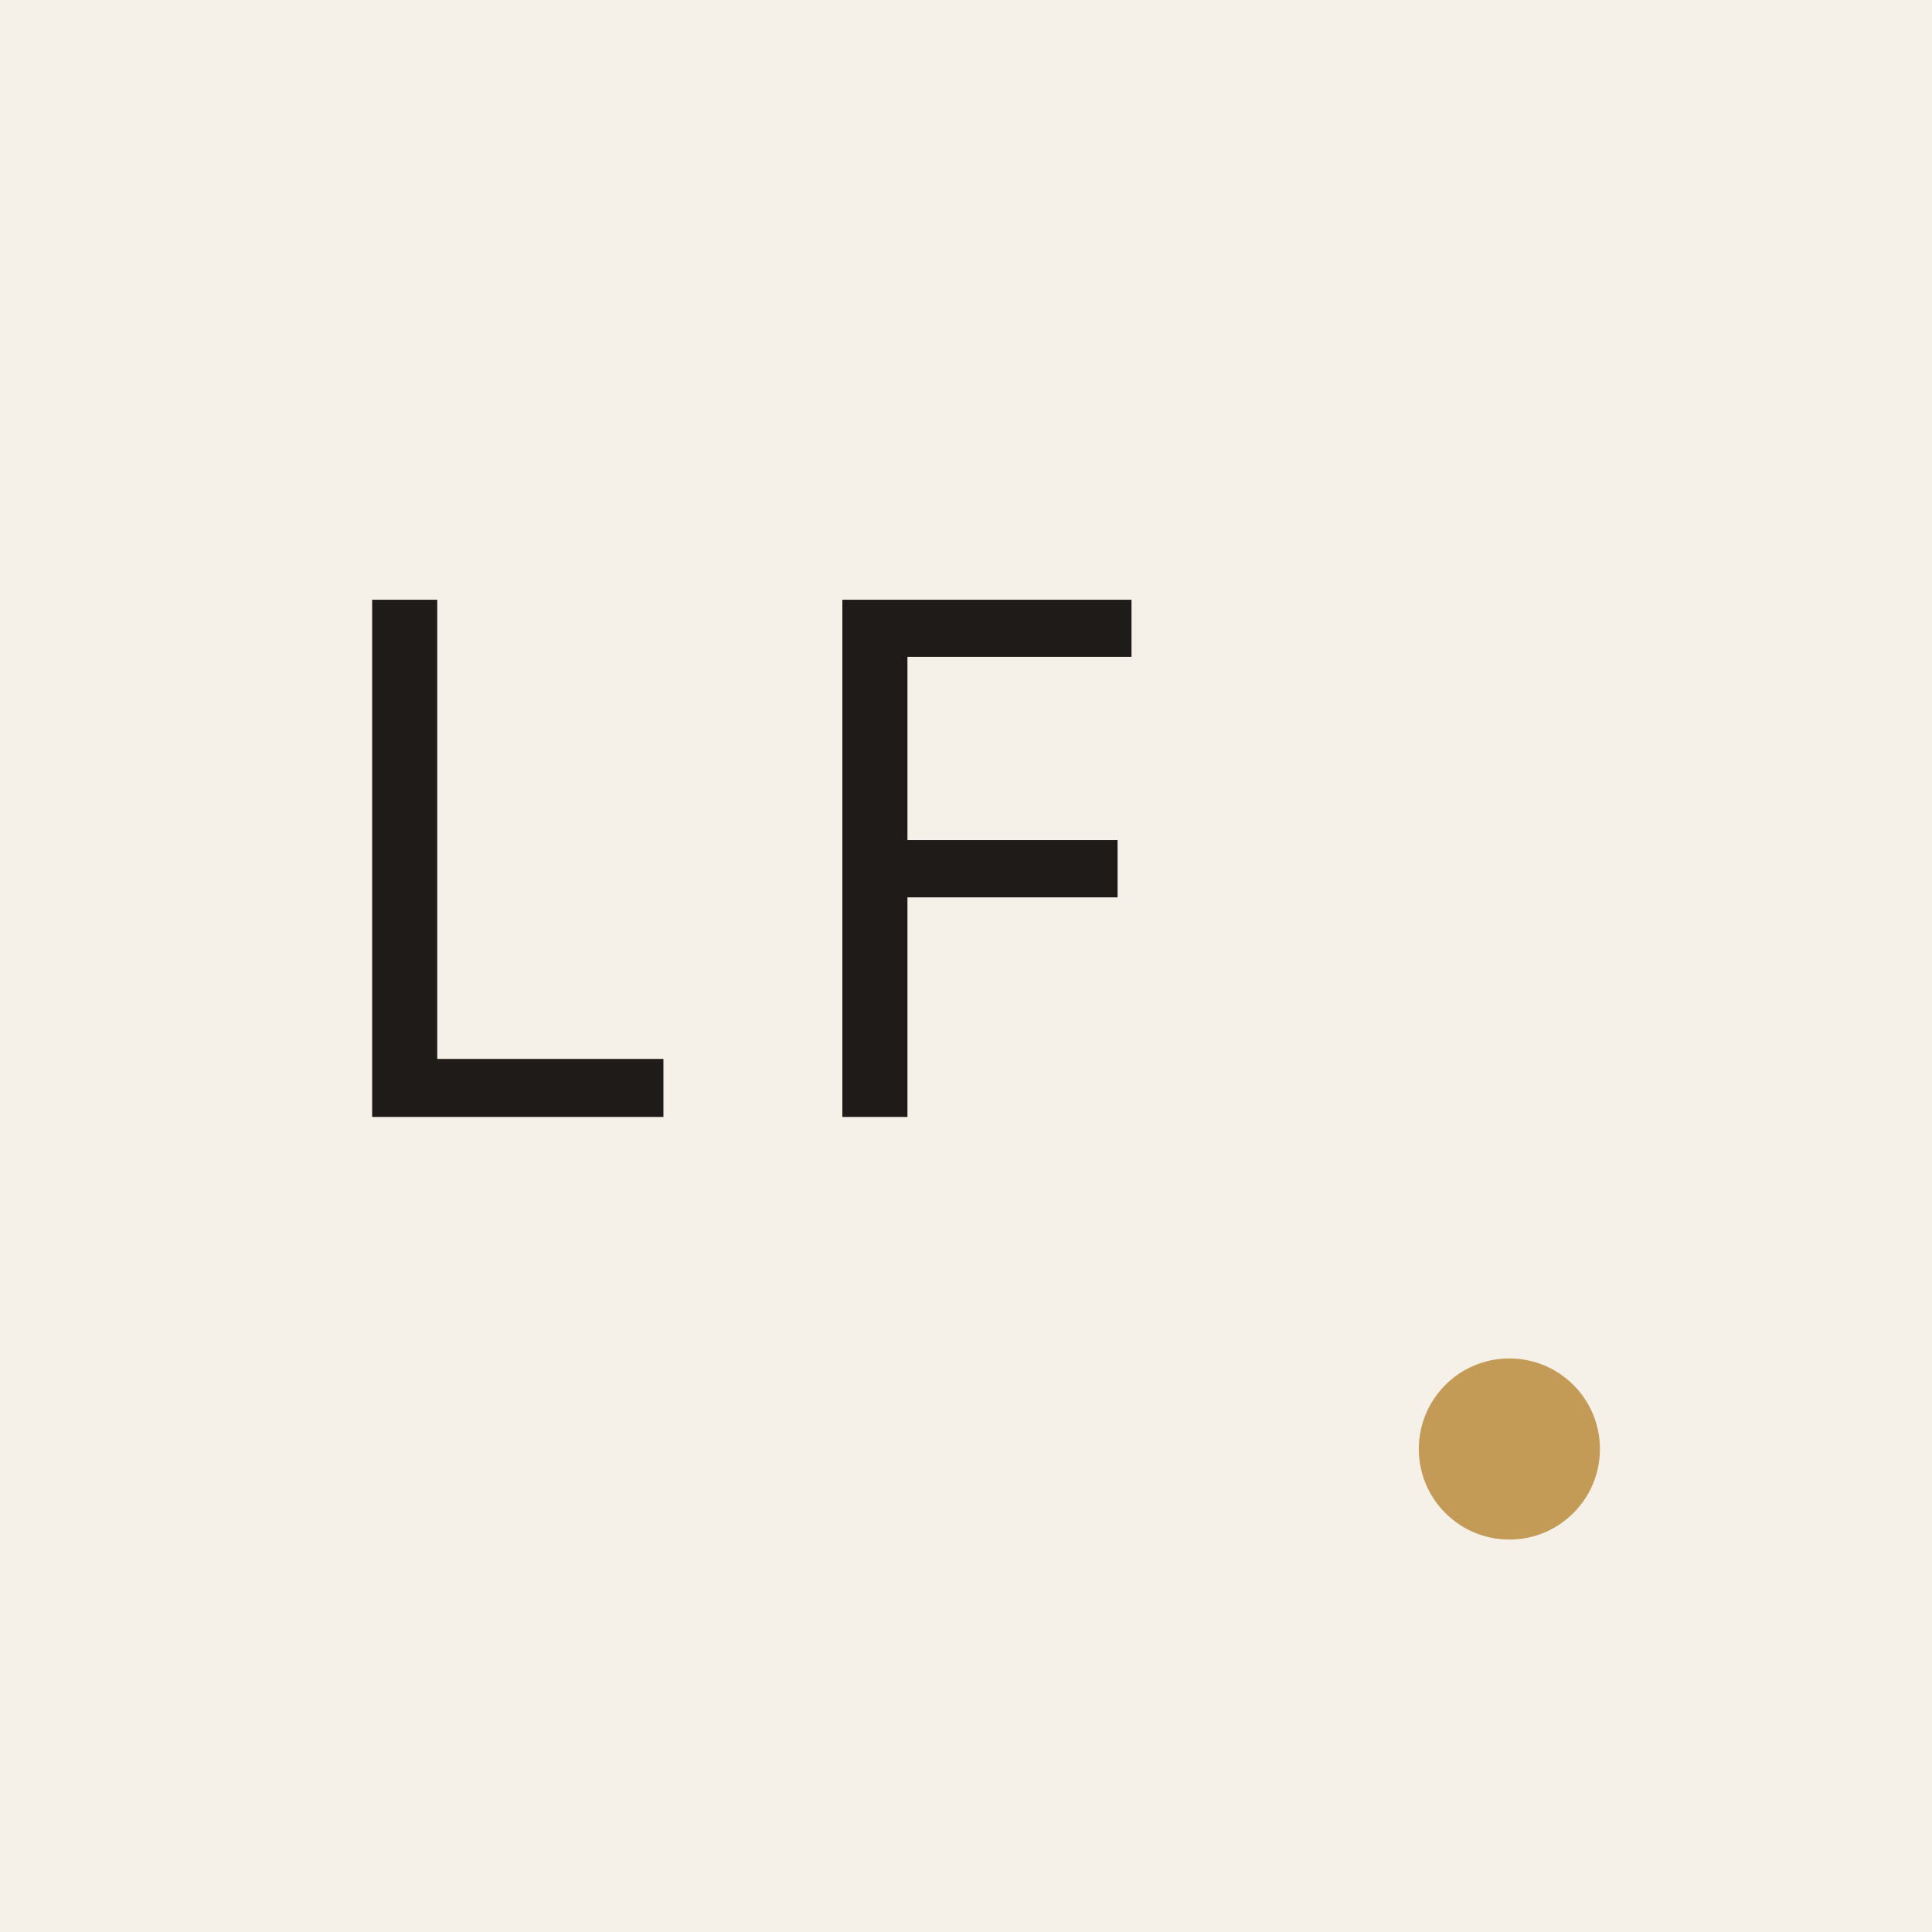
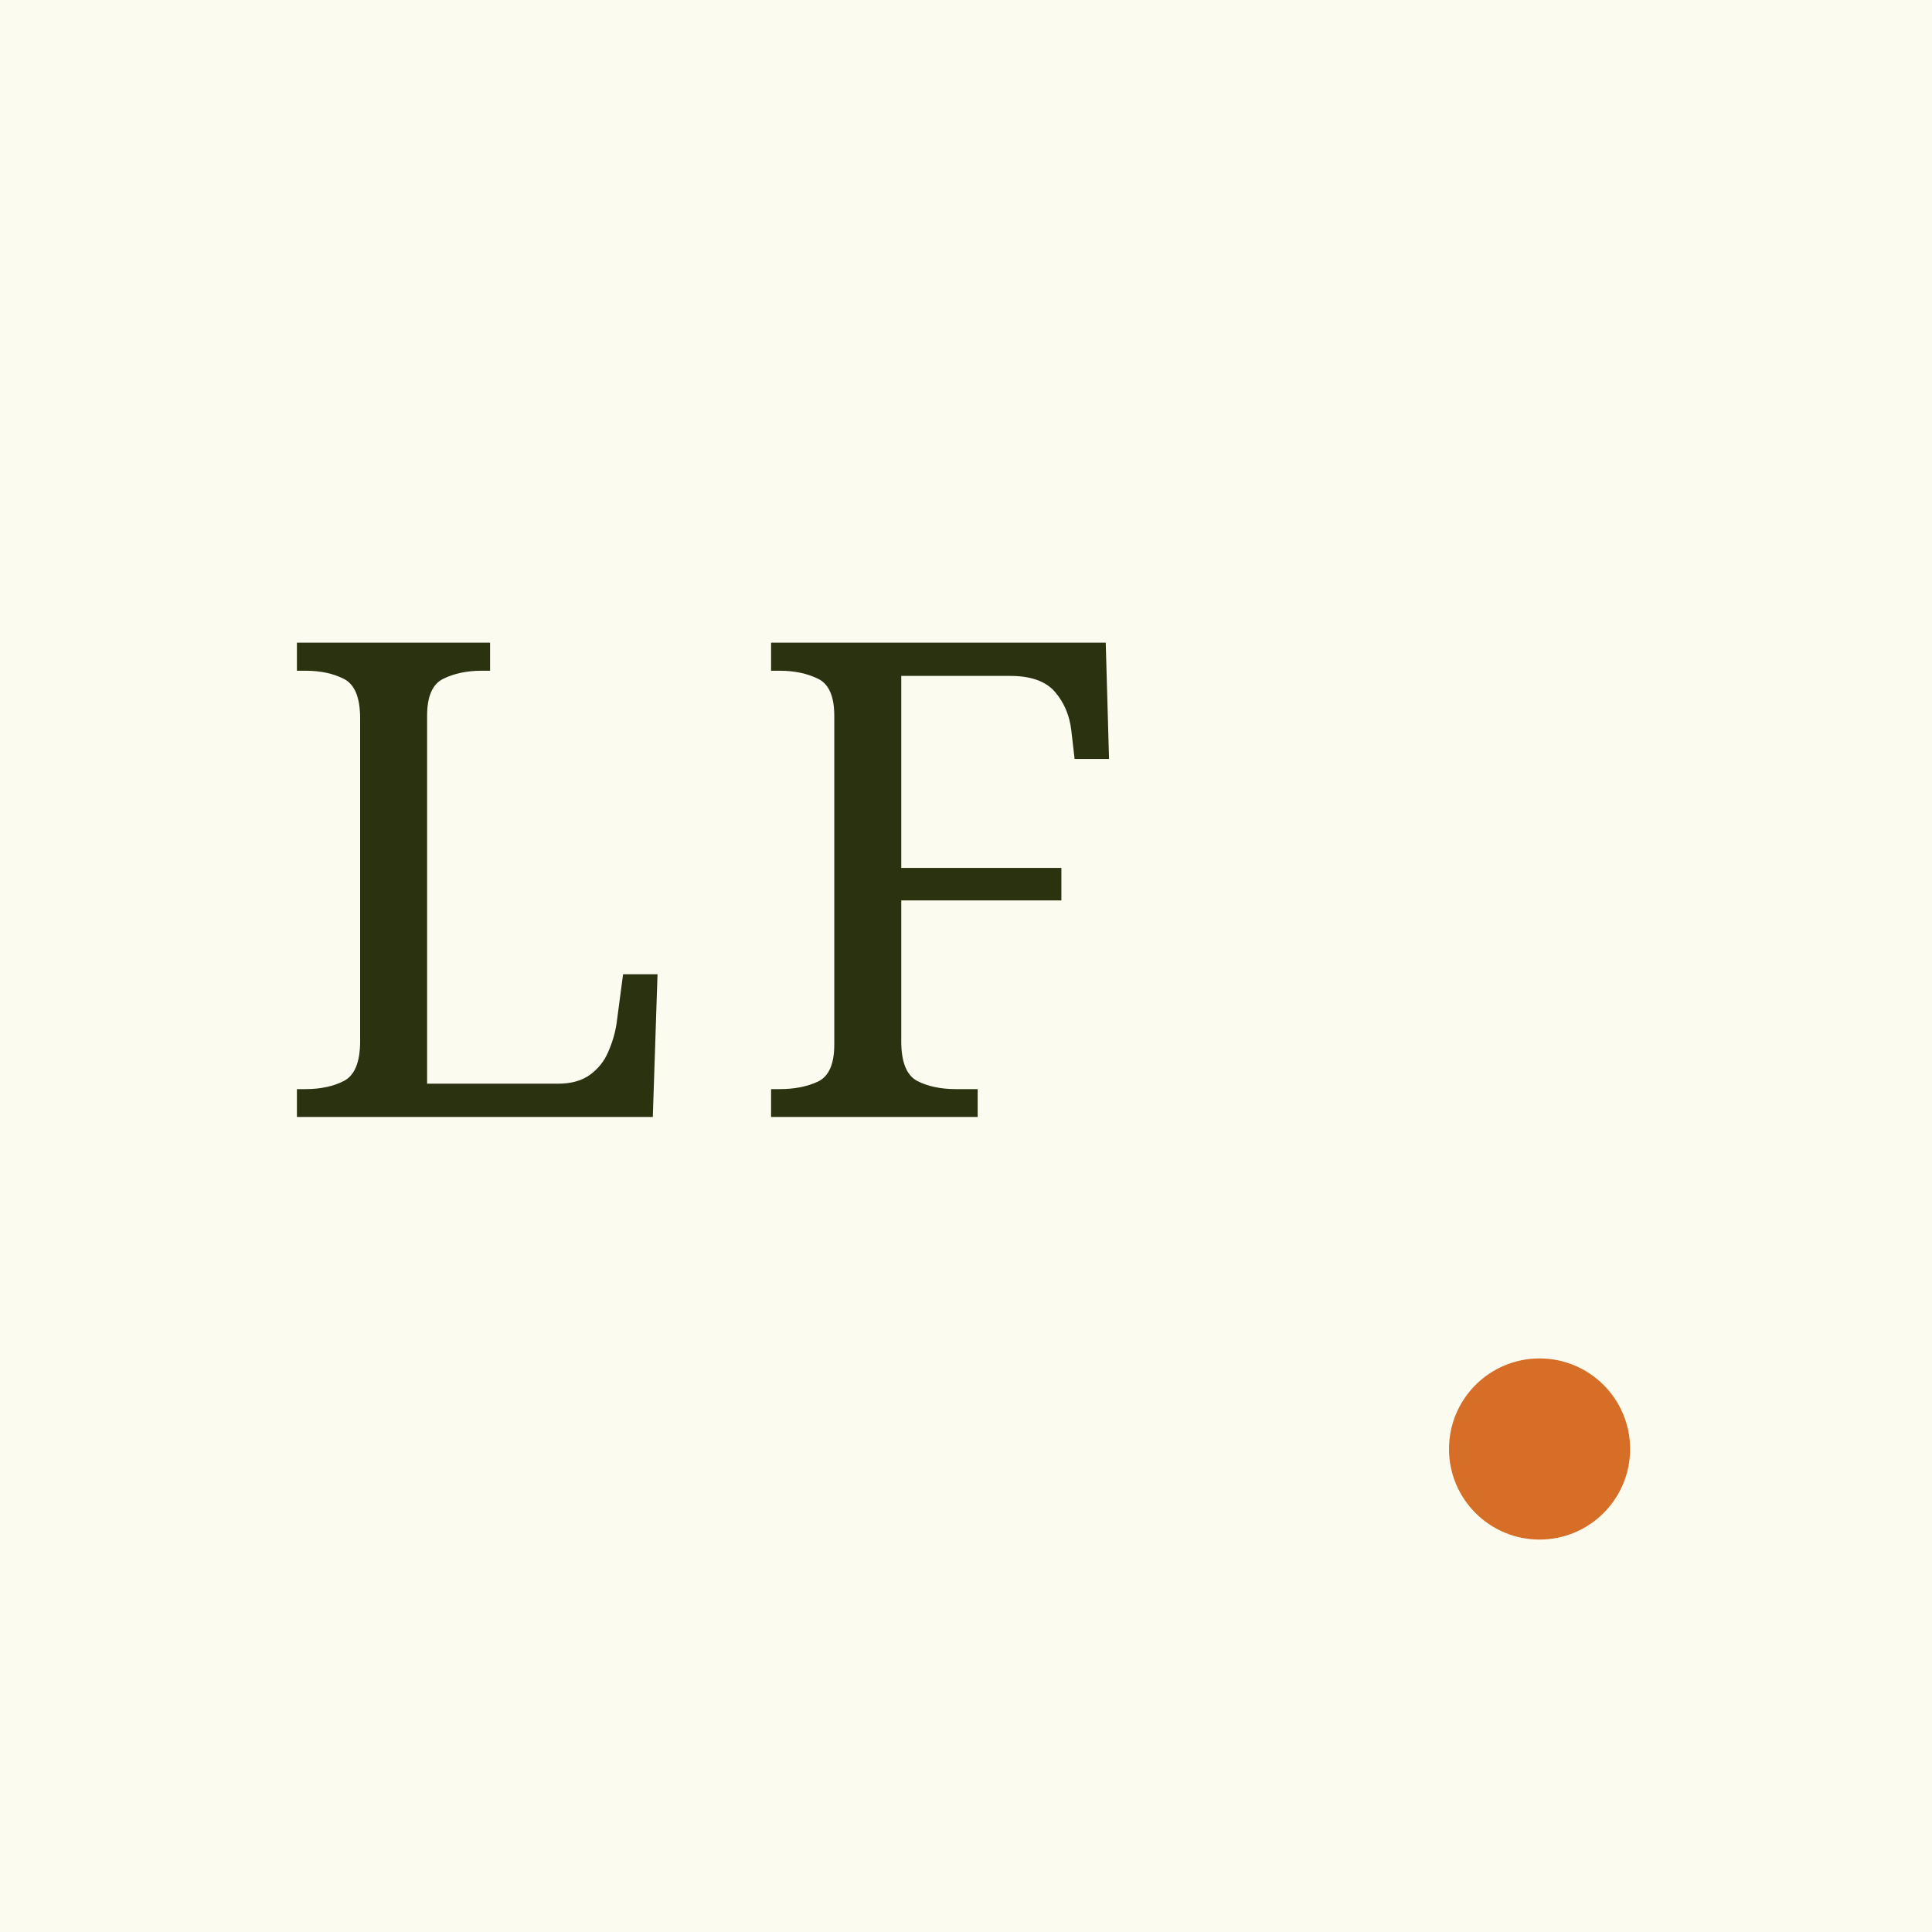
<svg xmlns="http://www.w3.org/2000/svg" viewBox="0 0 128 128">
-   <rect width="128" height="128" fill="#F6F1E8" />
-   <text x="20" y="74" font-size="48" font-family="Manrope, sans-serif" letter-spacing="6" fill="#1E1B18">LF</text>
-   <circle cx="100" cy="96" r="6" fill="#C49A57" />
+   <rect width="128" height="128" fill="#FBFBEF" />
+   <text x="18" y="74" font-size="44" font-family="TAN Tangkiwood, serif" letter-spacing="4" fill="#2B3210">LF</text>
+   <circle cx="102" cy="96" r="6" fill="#D66E27" />
</svg>
